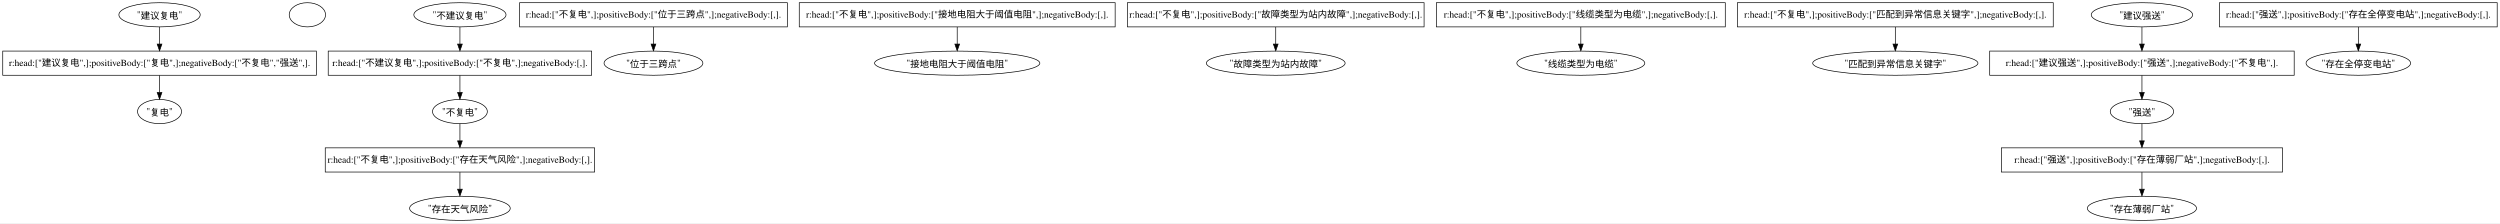
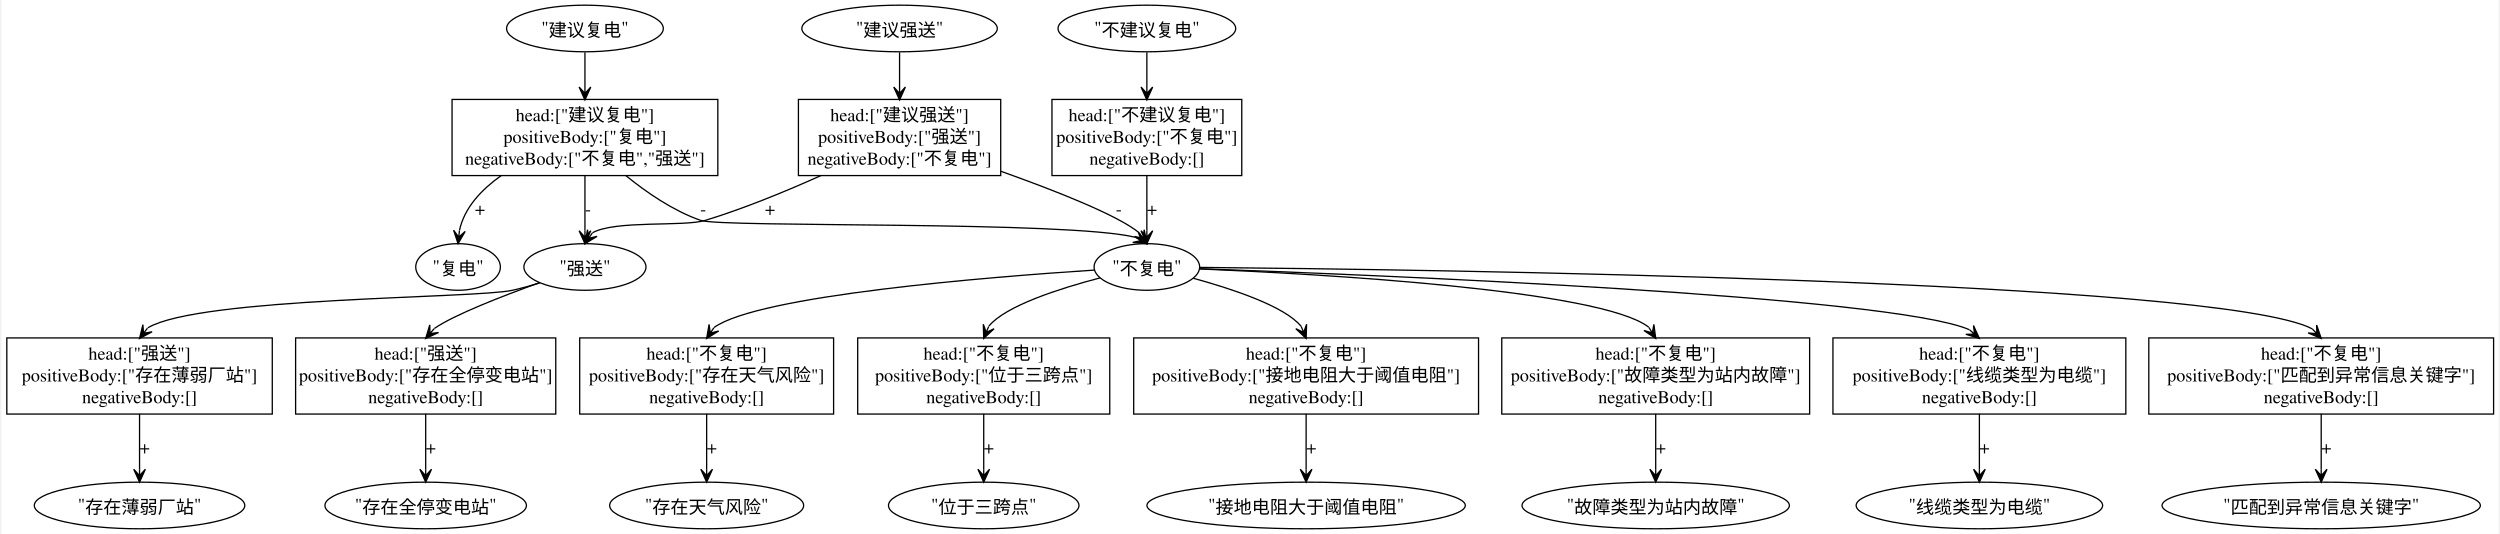
- <svg xmlns="http://www.w3.org/2000/svg" width="3720pt" height="332pt" viewBox="0.00 0.00 3720.24 332.00">
-   <g id="graph0" class="graph" transform="scale(1 1) rotate(0) translate(4 328)">
-     <polygon fill="#ffffff" stroke="transparent" points="-4,4 -4,-328 3716.243,-328 3716.243,4 -4,4" />
+ <svg xmlns="http://www.w3.org/2000/svg" width="1929pt" height="412pt" viewBox="0.00 0.00 1928.83 412.40">
+   <g id="graph0" class="graph" transform="scale(1 1) rotate(0) translate(4 408.4)">
+     <polygon fill="#ffffff" stroke="transparent" points="-4,4 -4,-408.4 1924.832,-408.4 1924.832,4 -4,4" />
    <g id="node1" class="node">
-       <ellipse fill="none" stroke="#000000" cx="233.417" cy="-162" rx="32.695" ry="18" />
-       <text text-anchor="middle" x="233.417" y="-157.8" font-family="Times,serif" font-size="14.00" fill="#000000">"复电"</text>
+       <polygon fill="none" stroke="#000000" points="549.391,-331.601 344.122,-331.601 344.122,-272.799 549.391,-272.799 549.391,-331.601" />
+       <text text-anchor="middle" x="446.757" y="-314.8" font-family="Times,serif" font-size="14.00" fill="#000000">head:["建议复电"]</text>
+       <text text-anchor="middle" x="446.757" y="-298" font-family="Times,serif" font-size="14.00" fill="#000000">positiveBody:["复电"]</text>
+       <text text-anchor="middle" x="446.757" y="-281.2" font-family="Times,serif" font-size="14.00" fill="#000000">negativeBody:["不复电","强送"]</text>
    </g>
    <g id="node2" class="node">
-       <ellipse fill="none" stroke="#000000" cx="453.418" cy="-306" rx="27" ry="18" />
+       <ellipse fill="none" stroke="#000000" cx="348.757" cy="-202.2" rx="32.695" ry="18" />
+       <text text-anchor="middle" x="348.757" y="-198" font-family="Times,serif" font-size="14.00" fill="#000000">"复电"</text>
+     </g>
+     <g id="edge2" class="edge">
+       <path fill="none" stroke="#000000" d="M382.209,-272.868C366.727,-261.945 353.556,-247.832 349.818,-230.296" />
+       <polygon fill="#000000" stroke="#000000" points="348.757,-220.2 354.277,-229.675 349.279,-225.173 349.802,-230.145 349.802,-230.145 349.802,-230.145 349.279,-225.173 345.327,-230.616 348.757,-220.2 348.757,-220.2" />
+       <text text-anchor="middle" x="365.704" y="-242.4" font-family="Times,serif" font-size="14.00" fill="#000000">+</text>
+     </g>
+     <g id="node22" class="node">
+       <ellipse fill="none" stroke="#000000" cx="880.757" cy="-202.2" rx="40.782" ry="18" />
+       <text text-anchor="middle" x="880.757" y="-198" font-family="Times,serif" font-size="14.00" fill="#000000">"不复电"</text>
+     </g>
+     <g id="edge3" class="edge">
+       <path fill="none" stroke="#000000" d="M478.127,-272.946C494.207,-259.821 514.848,-245.642 536.096,-238.2 552.425,-232.481 819.917,-238.039 872.005,-225.092" />
+       <polygon fill="#000000" stroke="#000000" points="880.757,-220.2 874.223,-229.007 876.392,-222.639 872.028,-225.079 872.028,-225.079 872.028,-225.079 876.392,-222.639 869.832,-221.151 880.757,-220.2 880.757,-220.2" />
+       <text text-anchor="middle" x="538.087" y="-242.4" font-family="Times,serif" font-size="14.00" fill="#000000">-</text>
+     </g>
+     <g id="node23" class="node">
+       <ellipse fill="none" stroke="#000000" cx="446.757" cy="-202.2" rx="47.145" ry="18" />
+       <text text-anchor="middle" x="446.757" y="-198" font-family="Times,serif" font-size="14.00" fill="#000000">"强送"</text>
+     </g>
+     <g id="edge4" class="edge">
+       <path fill="none" stroke="#000000" d="M446.757,-272.978C446.757,-260.259 446.757,-244.926 446.757,-230.232" />
+       <polygon fill="#000000" stroke="#000000" points="446.757,-220.2 451.257,-230.2 446.757,-225.2 446.757,-230.2 446.757,-230.2 446.757,-230.2 446.757,-225.2 442.257,-230.2 446.757,-220.2 446.757,-220.2" />
+       <text text-anchor="middle" x="449.087" y="-242.4" font-family="Times,serif" font-size="14.00" fill="#000000">-</text>
    </g>
    <g id="node3" class="node">
-       <ellipse fill="none" stroke="#000000" cx="680.418" cy="-18" rx="74.915" ry="18" />
-       <text text-anchor="middle" x="680.418" y="-13.8" font-family="Times,serif" font-size="14.00" fill="#000000">"存在天气风险"</text>
+       <polygon fill="none" stroke="#000000" points="638.806,-147.401 442.708,-147.401 442.708,-88.599 638.806,-88.599 638.806,-147.401" />
+       <text text-anchor="middle" x="540.757" y="-130.6" font-family="Times,serif" font-size="14.00" fill="#000000">head:["不复电"]</text>
+       <text text-anchor="middle" x="540.757" y="-113.8" font-family="Times,serif" font-size="14.00" fill="#000000">positiveBody:["存在天气风险"]</text>
+       <text text-anchor="middle" x="540.757" y="-97" font-family="Times,serif" font-size="14.00" fill="#000000">negativeBody:[]</text>
+     </g>
+     <g id="node13" class="node">
+       <ellipse fill="none" stroke="#000000" cx="540.757" cy="-18" rx="74.915" ry="18" />
+       <text text-anchor="middle" x="540.757" y="-13.8" font-family="Times,serif" font-size="14.00" fill="#000000">"存在天气风险"</text>
+     </g>
+     <g id="edge11" class="edge">
+       <path fill="none" stroke="#000000" d="M540.757,-88.778C540.757,-76.059 540.757,-60.726 540.757,-46.032" />
+       <polygon fill="#000000" stroke="#000000" points="540.757,-36 545.257,-46 540.757,-41 540.757,-46 540.757,-46 540.757,-46 540.757,-41 536.257,-46 540.757,-36 540.757,-36" />
+       <text text-anchor="middle" x="544.704" y="-58.2" font-family="Times,serif" font-size="14.00" fill="#000000">+</text>
    </g>
    <g id="node4" class="node">
-       <ellipse fill="none" stroke="#000000" cx="968.418" cy="-234" rx="73.562" ry="18" />
-       <text text-anchor="middle" x="968.418" y="-229.8" font-family="Times,serif" font-size="14.00" fill="#000000">"位于三跨点"</text>
+       <polygon fill="none" stroke="#000000" points="852.099,-147.401 657.415,-147.401 657.415,-88.599 852.099,-88.599 852.099,-147.401" />
+       <text text-anchor="middle" x="754.757" y="-130.6" font-family="Times,serif" font-size="14.00" fill="#000000">head:["不复电"]</text>
+       <text text-anchor="middle" x="754.757" y="-113.8" font-family="Times,serif" font-size="14.00" fill="#000000">positiveBody:["位于三跨点"]</text>
+       <text text-anchor="middle" x="754.757" y="-97" font-family="Times,serif" font-size="14.00" fill="#000000">negativeBody:[]</text>
+     </g>
+     <g id="node14" class="node">
+       <ellipse fill="none" stroke="#000000" cx="754.757" cy="-18" rx="73.562" ry="18" />
+       <text text-anchor="middle" x="754.757" y="-13.8" font-family="Times,serif" font-size="14.00" fill="#000000">"位于三跨点"</text>
+     </g>
+     <g id="edge12" class="edge">
+       <path fill="none" stroke="#000000" d="M754.757,-88.778C754.757,-76.059 754.757,-60.726 754.757,-46.032" />
+       <polygon fill="#000000" stroke="#000000" points="754.757,-36 759.257,-46 754.757,-41 754.757,-46 754.757,-46 754.757,-46 754.757,-41 750.257,-46 754.757,-36 754.757,-36" />
+       <text text-anchor="middle" x="758.704" y="-58.2" font-family="Times,serif" font-size="14.00" fill="#000000">+</text>
    </g>
    <g id="node5" class="node">
-       <ellipse fill="none" stroke="#000000" cx="1420.418" cy="-234" rx="122.965" ry="18" />
-       <text text-anchor="middle" x="1420.418" y="-229.8" font-family="Times,serif" font-size="14.00" fill="#000000">"接地电阻大于阈值电阻"</text>
+       <polygon fill="none" stroke="#000000" points="1136.929,-147.401 870.585,-147.401 870.585,-88.599 1136.929,-88.599 1136.929,-147.401" />
+       <text text-anchor="middle" x="1003.757" y="-130.6" font-family="Times,serif" font-size="14.00" fill="#000000">head:["不复电"]</text>
+       <text text-anchor="middle" x="1003.757" y="-113.8" font-family="Times,serif" font-size="14.00" fill="#000000">positiveBody:["接地电阻大于阈值电阻"]</text>
+       <text text-anchor="middle" x="1003.757" y="-97" font-family="Times,serif" font-size="14.00" fill="#000000">negativeBody:[]</text>
+     </g>
+     <g id="node15" class="node">
+       <ellipse fill="none" stroke="#000000" cx="1003.757" cy="-18" rx="122.965" ry="18" />
+       <text text-anchor="middle" x="1003.757" y="-13.8" font-family="Times,serif" font-size="14.00" fill="#000000">"接地电阻大于阈值电阻"</text>
+     </g>
+     <g id="edge13" class="edge">
+       <path fill="none" stroke="#000000" d="M1003.757,-88.778C1003.757,-76.059 1003.757,-60.726 1003.757,-46.032" />
+       <polygon fill="#000000" stroke="#000000" points="1003.757,-36 1008.257,-46 1003.757,-41 1003.757,-46 1003.757,-46 1003.757,-46 1003.757,-41 999.257,-46 1003.757,-36 1003.757,-36" />
+       <text text-anchor="middle" x="1007.704" y="-58.2" font-family="Times,serif" font-size="14.00" fill="#000000">+</text>
    </g>
    <g id="node6" class="node">
-       <ellipse fill="none" stroke="#000000" cx="1894.418" cy="-234" rx="103.258" ry="18" />
-       <text text-anchor="middle" x="1894.418" y="-229.8" font-family="Times,serif" font-size="14.00" fill="#000000">"故障类型为站内故障"</text>
+       <polygon fill="none" stroke="#000000" points="1392.646,-147.401 1154.868,-147.401 1154.868,-88.599 1392.646,-88.599 1392.646,-147.401" />
+       <text text-anchor="middle" x="1273.757" y="-130.6" font-family="Times,serif" font-size="14.00" fill="#000000">head:["不复电"]</text>
+       <text text-anchor="middle" x="1273.757" y="-113.8" font-family="Times,serif" font-size="14.00" fill="#000000">positiveBody:["故障类型为站内故障"]</text>
+       <text text-anchor="middle" x="1273.757" y="-97" font-family="Times,serif" font-size="14.00" fill="#000000">negativeBody:[]</text>
+     </g>
+     <g id="node16" class="node">
+       <ellipse fill="none" stroke="#000000" cx="1273.757" cy="-18" rx="103.258" ry="18" />
+       <text text-anchor="middle" x="1273.757" y="-13.8" font-family="Times,serif" font-size="14.00" fill="#000000">"故障类型为站内故障"</text>
+     </g>
+     <g id="edge14" class="edge">
+       <path fill="none" stroke="#000000" d="M1273.757,-88.778C1273.757,-76.059 1273.757,-60.726 1273.757,-46.032" />
+       <polygon fill="#000000" stroke="#000000" points="1273.757,-36 1278.257,-46 1273.757,-41 1273.757,-46 1273.757,-46 1273.757,-46 1273.757,-41 1269.257,-46 1273.757,-36 1273.757,-36" />
+       <text text-anchor="middle" x="1277.704" y="-58.2" font-family="Times,serif" font-size="14.00" fill="#000000">+</text>
    </g>
    <g id="node7" class="node">
-       <ellipse fill="none" stroke="#000000" cx="2348.418" cy="-234" rx="95.191" ry="18" />
-       <text text-anchor="middle" x="2348.418" y="-229.8" font-family="Times,serif" font-size="14.00" fill="#000000">"线缆类型为电缆"</text>
+       <polygon fill="none" stroke="#000000" points="1636.862,-147.401 1410.652,-147.401 1410.652,-88.599 1636.862,-88.599 1636.862,-147.401" />
+       <text text-anchor="middle" x="1523.757" y="-130.6" font-family="Times,serif" font-size="14.00" fill="#000000">head:["不复电"]</text>
+       <text text-anchor="middle" x="1523.757" y="-113.8" font-family="Times,serif" font-size="14.00" fill="#000000">positiveBody:["线缆类型为电缆"]</text>
+       <text text-anchor="middle" x="1523.757" y="-97" font-family="Times,serif" font-size="14.00" fill="#000000">negativeBody:[]</text>
+     </g>
+     <g id="node17" class="node">
+       <ellipse fill="none" stroke="#000000" cx="1523.757" cy="-18" rx="95.191" ry="18" />
+       <text text-anchor="middle" x="1523.757" y="-13.8" font-family="Times,serif" font-size="14.00" fill="#000000">"线缆类型为电缆"</text>
+     </g>
+     <g id="edge15" class="edge">
+       <path fill="none" stroke="#000000" d="M1523.757,-88.778C1523.757,-76.059 1523.757,-60.726 1523.757,-46.032" />
+       <polygon fill="#000000" stroke="#000000" points="1523.757,-36 1528.257,-46 1523.757,-41 1523.757,-46 1523.757,-46 1523.757,-46 1523.757,-41 1519.257,-46 1523.757,-36 1523.757,-36" />
+       <text text-anchor="middle" x="1527.704" y="-58.2" font-family="Times,serif" font-size="14.00" fill="#000000">+</text>
    </g>
    <g id="node8" class="node">
-       <ellipse fill="none" stroke="#000000" cx="2816.418" cy="-234" rx="122.936" ry="18" />
-       <text text-anchor="middle" x="2816.418" y="-229.8" font-family="Times,serif" font-size="14.00" fill="#000000">"匹配到异常信息关键字"</text>
+       <polygon fill="none" stroke="#000000" points="1920.908,-147.401 1654.606,-147.401 1654.606,-88.599 1920.908,-88.599 1920.908,-147.401" />
+       <text text-anchor="middle" x="1787.757" y="-130.6" font-family="Times,serif" font-size="14.00" fill="#000000">head:["不复电"]</text>
+       <text text-anchor="middle" x="1787.757" y="-113.8" font-family="Times,serif" font-size="14.00" fill="#000000">positiveBody:["匹配到异常信息关键字"]</text>
+       <text text-anchor="middle" x="1787.757" y="-97" font-family="Times,serif" font-size="14.00" fill="#000000">negativeBody:[]</text>
+     </g>
+     <g id="node18" class="node">
+       <ellipse fill="none" stroke="#000000" cx="1787.757" cy="-18" rx="122.936" ry="18" />
+       <text text-anchor="middle" x="1787.757" y="-13.8" font-family="Times,serif" font-size="14.00" fill="#000000">"匹配到异常信息关键字"</text>
+     </g>
+     <g id="edge16" class="edge">
+       <path fill="none" stroke="#000000" d="M1787.757,-88.778C1787.757,-76.059 1787.757,-60.726 1787.757,-46.032" />
+       <polygon fill="#000000" stroke="#000000" points="1787.757,-36 1792.257,-46 1787.757,-41 1787.757,-46 1787.757,-46 1787.757,-46 1787.757,-41 1783.257,-46 1787.757,-36 1787.757,-36" />
+       <text text-anchor="middle" x="1791.704" y="-58.2" font-family="Times,serif" font-size="14.00" fill="#000000">+</text>
    </g>
    <g id="node9" class="node">
-       <ellipse fill="none" stroke="#000000" cx="3183.418" cy="-18" rx="81.284" ry="18" />
-       <text text-anchor="middle" x="3183.418" y="-13.8" font-family="Times,serif" font-size="14.00" fill="#000000">"存在薄弱厂站"</text>
+       <polygon fill="none" stroke="#000000" points="205.271,-147.401 .242,-147.401 .242,-88.599 205.271,-88.599 205.271,-147.401" />
+       <text text-anchor="middle" x="102.757" y="-130.6" font-family="Times,serif" font-size="14.00" fill="#000000">head:["强送"]</text>
+       <text text-anchor="middle" x="102.757" y="-113.8" font-family="Times,serif" font-size="14.00" fill="#000000">positiveBody:["存在薄弱厂站"]</text>
+       <text text-anchor="middle" x="102.757" y="-97" font-family="Times,serif" font-size="14.00" fill="#000000">negativeBody:[]</text>
+     </g>
+     <g id="node19" class="node">
+       <ellipse fill="none" stroke="#000000" cx="102.757" cy="-18" rx="81.284" ry="18" />
+       <text text-anchor="middle" x="102.757" y="-13.8" font-family="Times,serif" font-size="14.00" fill="#000000">"存在薄弱厂站"</text>
+     </g>
+     <g id="edge19" class="edge">
+       <path fill="none" stroke="#000000" d="M102.757,-88.778C102.757,-76.059 102.757,-60.726 102.757,-46.032" />
+       <polygon fill="#000000" stroke="#000000" points="102.757,-36 107.257,-46 102.757,-41 102.757,-46 102.757,-46 102.757,-46 102.757,-41 98.257,-46 102.757,-36 102.757,-36" />
+       <text text-anchor="middle" x="106.704" y="-58.2" font-family="Times,serif" font-size="14.00" fill="#000000">+</text>
    </g>
    <g id="node10" class="node">
-       <ellipse fill="none" stroke="#000000" cx="3505.418" cy="-234" rx="77.814" ry="18" />
-       <text text-anchor="middle" x="3505.418" y="-229.8" font-family="Times,serif" font-size="14.00" fill="#000000">"存在全停变电站"</text>
+       <polygon fill="none" stroke="#000000" points="424.219,-147.401 223.295,-147.401 223.295,-88.599 424.219,-88.599 424.219,-147.401" />
+       <text text-anchor="middle" x="323.757" y="-130.6" font-family="Times,serif" font-size="14.00" fill="#000000">head:["强送"]</text>
+       <text text-anchor="middle" x="323.757" y="-113.8" font-family="Times,serif" font-size="14.00" fill="#000000">positiveBody:["存在全停变电站"]</text>
+       <text text-anchor="middle" x="323.757" y="-97" font-family="Times,serif" font-size="14.00" fill="#000000">negativeBody:[]</text>
+     </g>
+     <g id="node20" class="node">
+       <ellipse fill="none" stroke="#000000" cx="323.757" cy="-18" rx="77.814" ry="18" />
+       <text text-anchor="middle" x="323.757" y="-13.8" font-family="Times,serif" font-size="14.00" fill="#000000">"存在全停变电站"</text>
+     </g>
+     <g id="edge20" class="edge">
+       <path fill="none" stroke="#000000" d="M323.757,-88.778C323.757,-76.059 323.757,-60.726 323.757,-46.032" />
+       <polygon fill="#000000" stroke="#000000" points="323.757,-36 328.257,-46 323.757,-41 323.757,-46 323.757,-46 323.757,-46 323.757,-41 319.257,-46 323.757,-36 323.757,-36" />
+       <text text-anchor="middle" x="327.704" y="-58.2" font-family="Times,serif" font-size="14.00" fill="#000000">+</text>
    </g>
    <g id="node11" class="node">
-       <polygon fill="none" stroke="#000000" points="466.752,-252 .083,-252 .083,-216 466.752,-216 466.752,-252" />
-       <text text-anchor="middle" x="233.417" y="-229.8" font-family="Times,serif" font-size="14.00" fill="#000000">r:head:["建议复电",];positiveBody:["复电",];negativeBody:["不复电","强送",].</text>
+       <polygon fill="none" stroke="#000000" points="767.879,-331.601 611.635,-331.601 611.635,-272.799 767.879,-272.799 767.879,-331.601" />
+       <text text-anchor="middle" x="689.757" y="-314.8" font-family="Times,serif" font-size="14.00" fill="#000000">head:["建议强送"]</text>
+       <text text-anchor="middle" x="689.757" y="-298" font-family="Times,serif" font-size="14.00" fill="#000000">positiveBody:["强送"]</text>
+       <text text-anchor="middle" x="689.757" y="-281.2" font-family="Times,serif" font-size="14.00" fill="#000000">negativeBody:["不复电"]</text>
+     </g>
+     <g id="edge23" class="edge">
+       <path fill="none" stroke="#000000" d="M767.995,-276.111C810.852,-260.863 858.507,-242.029 874.871,-228.559" />
+       <polygon fill="#000000" stroke="#000000" points="880.757,-220.2 878.679,-230.967 877.878,-224.288 874.999,-228.376 874.999,-228.376 874.999,-228.376 877.878,-224.288 871.32,-225.785 880.757,-220.2 880.757,-220.2" />
+       <text text-anchor="middle" x="859.087" y="-242.4" font-family="Times,serif" font-size="14.00" fill="#000000">-</text>
+     </g>
+     <g id="edge22" class="edge">
+       <path fill="none" stroke="#000000" d="M629.187,-272.884C602.288,-260.779 569.942,-247.446 539.757,-238.2 523.089,-233.095 470.249,-238.537 452.577,-228.604" />
+       <polygon fill="#000000" stroke="#000000" points="446.757,-220.2 456.15,-225.858 449.604,-224.31 452.451,-228.421 452.451,-228.421 452.451,-228.421 449.604,-224.31 448.751,-230.983 446.757,-220.2 446.757,-220.2" />
+       <text text-anchor="middle" x="589.704" y="-242.4" font-family="Times,serif" font-size="14.00" fill="#000000">+</text>
+     </g>
+     <g id="node12" class="node">
+       <polygon fill="none" stroke="#000000" points="954.055,-331.601 807.459,-331.601 807.459,-272.799 954.055,-272.799 954.055,-331.601" />
+       <text text-anchor="middle" x="880.757" y="-314.8" font-family="Times,serif" font-size="14.00" fill="#000000">head:["不建议复电"]</text>
+       <text text-anchor="middle" x="880.757" y="-298" font-family="Times,serif" font-size="14.00" fill="#000000">positiveBody:["不复电"]</text>
+       <text text-anchor="middle" x="880.757" y="-281.2" font-family="Times,serif" font-size="14.00" fill="#000000">negativeBody:[]</text>
+     </g>
+     <g id="edge25" class="edge">
+       <path fill="none" stroke="#000000" d="M880.757,-272.978C880.757,-260.259 880.757,-244.926 880.757,-230.232" />
+       <polygon fill="#000000" stroke="#000000" points="880.757,-220.2 885.257,-230.2 880.757,-225.2 880.757,-230.2 880.757,-230.2 880.757,-230.2 880.757,-225.2 876.257,-230.2 880.757,-220.2 880.757,-220.2" />
+       <text text-anchor="middle" x="884.704" y="-242.4" font-family="Times,serif" font-size="14.00" fill="#000000">+</text>
+     </g>
+     <g id="node21" class="node">
+       <ellipse fill="none" stroke="#000000" cx="446.757" cy="-386.4" rx="60.527" ry="18" />
+       <text text-anchor="middle" x="446.757" y="-382.2" font-family="Times,serif" font-size="14.00" fill="#000000">"建议复电"</text>
+     </g>
+     <g id="edge1" class="edge">
+       <path fill="none" stroke="#000000" d="M446.757,-368C446.757,-360.118 446.757,-350.582 446.757,-341.213" />
+       <polygon fill="#000000" stroke="#000000" points="446.757,-331.2 451.257,-341.2 446.757,-336.2 446.757,-341.2 446.757,-341.2 446.757,-341.2 446.757,-336.2 442.257,-341.2 446.757,-331.2 446.757,-331.2" />
+     </g>
+     <g id="edge5" class="edge">
+       <path fill="none" stroke="#000000" d="M840.419,-199.812C759.152,-194.514 580.554,-180.244 546.447,-155.429" />
+       <polygon fill="#000000" stroke="#000000" points="540.757,-147 550.082,-152.77 543.554,-151.144 546.352,-155.288 546.352,-155.288 546.352,-155.288 543.554,-151.144 542.622,-157.806 540.757,-147 540.757,-147" />
    </g>
    <g id="edge6" class="edge">
-       <path fill="none" stroke="#000000" d="M233.417,-215.831C233.417,-208.131 233.417,-198.974 233.417,-190.417" />
-       <polygon fill="#000000" stroke="#000000" points="236.918,-190.413 233.417,-180.413 229.918,-190.413 236.918,-190.413" />
-     </g>
-     <g id="node12" class="node">
-       <polygon fill="none" stroke="#000000" points="3409.979,-252 2956.856,-252 2956.856,-216 3409.979,-216 3409.979,-252" />
-       <text text-anchor="middle" x="3183.418" y="-229.8" font-family="Times,serif" font-size="14.00" fill="#000000">r:head:["建议强送",];positiveBody:["强送",];negativeBody:["不复电",].</text>
+       <path fill="none" stroke="#000000" d="M844.65,-193.791C813.526,-185.642 771.621,-172.23 758.708,-156.504" />
+       <polygon fill="#000000" stroke="#000000" points="754.757,-147 762.751,-154.506 756.677,-151.617 758.596,-156.234 758.596,-156.234 758.596,-156.234 756.677,-151.617 754.441,-157.961 754.757,-147 754.757,-147" />
+     </g>
+     <g id="edge7" class="edge">
+       <path fill="none" stroke="#000000" d="M916.664,-193.464C947.013,-185.18 987.482,-171.73 999.944,-156.294" />
+       <polygon fill="#000000" stroke="#000000" points="1003.757,-147 1004.125,-157.96 1001.859,-151.626 999.961,-156.252 999.961,-156.252 999.961,-156.252 1001.859,-151.626 995.798,-154.544 1003.757,-147 1003.757,-147" />
+     </g>
+     <g id="edge8" class="edge">
+       <path fill="none" stroke="#000000" d="M921.335,-200.705C1013.116,-196.83 1231.562,-184.67 1268.43,-155.642" />
+       <polygon fill="#000000" stroke="#000000" points="1273.757,-147 1272.34,-157.874 1271.133,-151.256 1268.509,-155.512 1268.509,-155.512 1268.509,-155.512 1271.133,-151.256 1264.679,-153.151 1273.757,-147 1273.757,-147" />
+     </g>
+     <g id="edge9" class="edge">
+       <path fill="none" stroke="#000000" d="M921.467,-200.846C1052.045,-196.258 1455.389,-180.1 1516.078,-153.73" />
+       <polygon fill="#000000" stroke="#000000" points="1523.757,-147 1519.203,-156.976 1519.997,-150.296 1516.237,-153.591 1516.237,-153.591 1516.237,-153.591 1519.997,-150.296 1513.271,-150.207 1523.757,-147 1523.757,-147" />
+     </g>
+     <g id="edge10" class="edge">
+       <path fill="none" stroke="#000000" d="M921.491,-201.882C1087.636,-200.34 1708.686,-192.078 1780.894,-154.386" />
+       <polygon fill="#000000" stroke="#000000" points="1787.757,-147 1784.247,-157.389 1784.353,-150.663 1780.95,-154.326 1780.95,-154.326 1780.95,-154.326 1784.353,-150.663 1777.653,-151.263 1787.757,-147 1787.757,-147" />
+     </g>
+     <g id="edge17" class="edge">
+       <path fill="none" stroke="#000000" d="M412.077,-189.969C405.082,-187.81 397.733,-185.758 390.757,-184.2 362.219,-177.827 148.875,-178.953 109.124,-155.204" />
+       <polygon fill="#000000" stroke="#000000" points="102.757,-147 112.443,-152.142 105.822,-150.95 108.888,-154.9 108.888,-154.9 108.888,-154.9 105.822,-150.95 105.332,-157.659 102.757,-147 102.757,-147" />
+     </g>
+     <g id="edge18" class="edge">
+       <path fill="none" stroke="#000000" d="M411.51,-190.013C383.115,-179.782 345.527,-165.195 330.441,-154.685" />
+       <polygon fill="#000000" stroke="#000000" points="323.757,-147 333.715,-151.592 327.038,-150.773 330.32,-154.545 330.32,-154.545 330.32,-154.545 327.038,-150.773 326.924,-157.499 323.757,-147 323.757,-147" />
    </g>
    <g id="node24" class="node">
-       <ellipse fill="none" stroke="#000000" cx="3183.418" cy="-162" rx="47.145" ry="18" />
-       <text text-anchor="middle" x="3183.418" y="-157.8" font-family="Times,serif" font-size="14.00" fill="#000000">"强送"</text>
-     </g>
-     <g id="edge7" class="edge">
-       <path fill="none" stroke="#000000" d="M3183.418,-215.831C3183.418,-208.131 3183.418,-198.974 3183.418,-190.417" />
-       <polygon fill="#000000" stroke="#000000" points="3186.918,-190.413 3183.418,-180.413 3179.918,-190.413 3186.918,-190.413" />
-     </g>
-     <g id="node13" class="node">
-       <polygon fill="none" stroke="#000000" points="876.413,-252 484.422,-252 484.422,-216 876.413,-216 876.413,-252" />
-       <text text-anchor="middle" x="680.418" y="-229.8" font-family="Times,serif" font-size="14.00" fill="#000000">r:head:["不建议复电",];positiveBody:["不复电",];negativeBody:[,].</text>
-     </g>
-     <g id="node23" class="node">
-       <ellipse fill="none" stroke="#000000" cx="680.418" cy="-162" rx="40.782" ry="18" />
-       <text text-anchor="middle" x="680.418" y="-157.8" font-family="Times,serif" font-size="14.00" fill="#000000">"不复电"</text>
-     </g>
-     <g id="edge8" class="edge">
-       <path fill="none" stroke="#000000" d="M680.418,-215.831C680.418,-208.131 680.418,-198.974 680.418,-190.417" />
-       <polygon fill="#000000" stroke="#000000" points="683.918,-190.413 680.418,-180.413 676.918,-190.413 683.918,-190.413" />
-     </g>
-     <g id="node14" class="node">
-       <polygon fill="none" stroke="#000000" points="880.831,-108 480.004,-108 480.004,-72 880.831,-72 880.831,-108" />
-       <text text-anchor="middle" x="680.418" y="-85.8" font-family="Times,serif" font-size="14.00" fill="#000000">r:head:["不复电",];positiveBody:["存在天气风险",];negativeBody:[,].</text>
-     </g>
-     <g id="edge9" class="edge">
-       <path fill="none" stroke="#000000" d="M680.418,-71.831C680.418,-64.131 680.418,-54.974 680.418,-46.417" />
-       <polygon fill="#000000" stroke="#000000" points="683.918,-46.413 680.418,-36.413 676.918,-46.413 683.918,-46.413" />
-     </g>
-     <g id="node15" class="node">
-       <polygon fill="none" stroke="#000000" points="1167.624,-324 769.211,-324 769.211,-288 1167.624,-288 1167.624,-324" />
-       <text text-anchor="middle" x="968.418" y="-301.8" font-family="Times,serif" font-size="14.00" fill="#000000">r:head:["不复电",];positiveBody:["位于三跨点",];negativeBody:[,].</text>
-     </g>
-     <g id="edge10" class="edge">
-       <path fill="none" stroke="#000000" d="M968.418,-287.831C968.418,-280.131 968.418,-270.974 968.418,-262.417" />
-       <polygon fill="#000000" stroke="#000000" points="971.918,-262.413 968.418,-252.413 964.918,-262.413 971.918,-262.413" />
-     </g>
-     <g id="node16" class="node">
-       <polygon fill="none" stroke="#000000" points="1655.454,-324 1185.381,-324 1185.381,-288 1655.454,-288 1655.454,-324" />
-       <text text-anchor="middle" x="1420.418" y="-301.8" font-family="Times,serif" font-size="14.00" fill="#000000">r:head:["不复电",];positiveBody:["接地电阻大于阈值电阻",];negativeBody:[,].</text>
-     </g>
-     <g id="edge11" class="edge">
-       <path fill="none" stroke="#000000" d="M1420.418,-287.831C1420.418,-280.131 1420.418,-270.974 1420.418,-262.417" />
-       <polygon fill="#000000" stroke="#000000" points="1423.918,-262.413 1420.418,-252.413 1416.918,-262.413 1423.918,-262.413" />
-     </g>
-     <g id="node17" class="node">
-       <polygon fill="none" stroke="#000000" points="2115.172,-324 1673.663,-324 1673.663,-288 2115.172,-288 2115.172,-324" />
-       <text text-anchor="middle" x="1894.418" y="-301.8" font-family="Times,serif" font-size="14.00" fill="#000000">r:head:["不复电",];positiveBody:["故障类型为站内故障",];negativeBody:[,].</text>
-     </g>
-     <g id="edge12" class="edge">
-       <path fill="none" stroke="#000000" d="M1894.418,-287.831C1894.418,-280.131 1894.418,-270.974 1894.418,-262.417" />
-       <polygon fill="#000000" stroke="#000000" points="1897.918,-262.413 1894.418,-252.413 1890.918,-262.413 1897.918,-262.413" />
-     </g>
-     <g id="node18" class="node">
-       <polygon fill="none" stroke="#000000" points="2563.388,-324 2133.447,-324 2133.447,-288 2563.388,-288 2563.388,-324" />
-       <text text-anchor="middle" x="2348.418" y="-301.8" font-family="Times,serif" font-size="14.00" fill="#000000">r:head:["不复电",];positiveBody:["线缆类型为电缆",];negativeBody:[,].</text>
-     </g>
-     <g id="edge13" class="edge">
-       <path fill="none" stroke="#000000" d="M2348.418,-287.831C2348.418,-280.131 2348.418,-270.974 2348.418,-262.417" />
-       <polygon fill="#000000" stroke="#000000" points="2351.918,-262.413 2348.418,-252.413 2344.918,-262.413 2351.918,-262.413" />
-     </g>
-     <g id="node19" class="node">
-       <polygon fill="none" stroke="#000000" points="3051.433,-324 2581.402,-324 2581.402,-288 3051.433,-288 3051.433,-324" />
-       <text text-anchor="middle" x="2816.418" y="-301.8" font-family="Times,serif" font-size="14.00" fill="#000000">r:head:["不复电",];positiveBody:["匹配到异常信息关键字",];negativeBody:[,].</text>
-     </g>
-     <g id="edge14" class="edge">
-       <path fill="none" stroke="#000000" d="M2816.418,-287.831C2816.418,-280.131 2816.418,-270.974 2816.418,-262.417" />
-       <polygon fill="#000000" stroke="#000000" points="2819.918,-262.413 2816.418,-252.413 2812.918,-262.413 2819.918,-262.413" />
-     </g>
-     <g id="node20" class="node">
-       <polygon fill="none" stroke="#000000" points="3392.621,-108 2974.214,-108 2974.214,-72 3392.621,-72 3392.621,-108" />
-       <text text-anchor="middle" x="3183.418" y="-85.8" font-family="Times,serif" font-size="14.00" fill="#000000">r:head:["强送",];positiveBody:["存在薄弱厂站",];negativeBody:[,].</text>
-     </g>
-     <g id="edge15" class="edge">
-       <path fill="none" stroke="#000000" d="M3183.418,-71.831C3183.418,-64.131 3183.418,-54.974 3183.418,-46.417" />
-       <polygon fill="#000000" stroke="#000000" points="3186.918,-46.413 3183.418,-36.413 3179.918,-46.413 3186.918,-46.413" />
-     </g>
-     <g id="node21" class="node">
-       <polygon fill="none" stroke="#000000" points="3712.068,-324 3298.767,-324 3298.767,-288 3712.068,-288 3712.068,-324" />
-       <text text-anchor="middle" x="3505.418" y="-301.8" font-family="Times,serif" font-size="14.00" fill="#000000">r:head:["强送",];positiveBody:["存在全停变电站",];negativeBody:[,].</text>
-     </g>
-     <g id="edge16" class="edge">
-       <path fill="none" stroke="#000000" d="M3505.418,-287.831C3505.418,-280.131 3505.418,-270.974 3505.418,-262.417" />
-       <polygon fill="#000000" stroke="#000000" points="3508.918,-262.413 3505.418,-252.413 3501.918,-262.413 3508.918,-262.413" />
-     </g>
-     <g id="node22" class="node">
-       <ellipse fill="none" stroke="#000000" cx="233.417" cy="-306" rx="60.527" ry="18" />
-       <text text-anchor="middle" x="233.417" y="-301.8" font-family="Times,serif" font-size="14.00" fill="#000000">"建议复电"</text>
-     </g>
-     <g id="edge1" class="edge">
-       <path fill="none" stroke="#000000" d="M233.417,-287.831C233.417,-280.131 233.417,-270.974 233.417,-262.417" />
-       <polygon fill="#000000" stroke="#000000" points="236.918,-262.413 233.417,-252.413 229.918,-262.413 236.918,-262.413" />
-     </g>
-     <g id="edge2" class="edge">
-       <path fill="none" stroke="#000000" d="M680.418,-143.831C680.418,-136.131 680.418,-126.974 680.418,-118.417" />
-       <polygon fill="#000000" stroke="#000000" points="683.918,-118.413 680.418,-108.413 676.918,-118.413 683.918,-118.413" />
-     </g>
-     <g id="edge3" class="edge">
-       <path fill="none" stroke="#000000" d="M3183.418,-143.831C3183.418,-136.131 3183.418,-126.974 3183.418,-118.417" />
-       <polygon fill="#000000" stroke="#000000" points="3186.918,-118.413 3183.418,-108.413 3179.918,-118.413 3186.918,-118.413" />
+       <ellipse fill="none" stroke="#000000" cx="689.757" cy="-386.4" rx="75.476" ry="18" />
+       <text text-anchor="middle" x="689.757" y="-382.2" font-family="Times,serif" font-size="14.00" fill="#000000">"建议强送"</text>
+     </g>
+     <g id="edge21" class="edge">
+       <path fill="none" stroke="#000000" d="M689.757,-368C689.757,-360.118 689.757,-350.582 689.757,-341.213" />
+       <polygon fill="#000000" stroke="#000000" points="689.757,-331.2 694.257,-341.2 689.757,-336.2 689.757,-341.2 689.757,-341.2 689.757,-341.2 689.757,-336.2 685.257,-341.2 689.757,-331.2 689.757,-331.2" />
    </g>
    <g id="node25" class="node">
-       <ellipse fill="none" stroke="#000000" cx="3183.418" cy="-306" rx="75.476" ry="18" />
-       <text text-anchor="middle" x="3183.418" y="-301.8" font-family="Times,serif" font-size="14.00" fill="#000000">"建议强送"</text>
-     </g>
-     <g id="edge4" class="edge">
-       <path fill="none" stroke="#000000" d="M3183.418,-287.831C3183.418,-280.131 3183.418,-270.974 3183.418,-262.417" />
-       <polygon fill="#000000" stroke="#000000" points="3186.918,-262.413 3183.418,-252.413 3179.918,-262.413 3186.918,-262.413" />
-     </g>
-     <g id="node26" class="node">
-       <ellipse fill="none" stroke="#000000" cx="680.418" cy="-306" rx="68.613" ry="18" />
-       <text text-anchor="middle" x="680.418" y="-301.8" font-family="Times,serif" font-size="14.00" fill="#000000">"不建议复电"</text>
-     </g>
-     <g id="edge5" class="edge">
-       <path fill="none" stroke="#000000" d="M680.418,-287.831C680.418,-280.131 680.418,-270.974 680.418,-262.417" />
-       <polygon fill="#000000" stroke="#000000" points="683.918,-262.413 680.418,-252.413 676.918,-262.413 683.918,-262.413" />
+       <ellipse fill="none" stroke="#000000" cx="880.757" cy="-386.4" rx="68.613" ry="18" />
+       <text text-anchor="middle" x="880.757" y="-382.2" font-family="Times,serif" font-size="14.00" fill="#000000">"不建议复电"</text>
+     </g>
+     <g id="edge24" class="edge">
+       <path fill="none" stroke="#000000" d="M880.757,-368C880.757,-360.118 880.757,-350.582 880.757,-341.213" />
+       <polygon fill="#000000" stroke="#000000" points="880.757,-331.2 885.257,-341.2 880.757,-336.2 880.757,-341.2 880.757,-341.2 880.757,-341.2 880.757,-336.2 876.257,-341.2 880.757,-331.2 880.757,-331.2" />
    </g>
  </g>
</svg>
